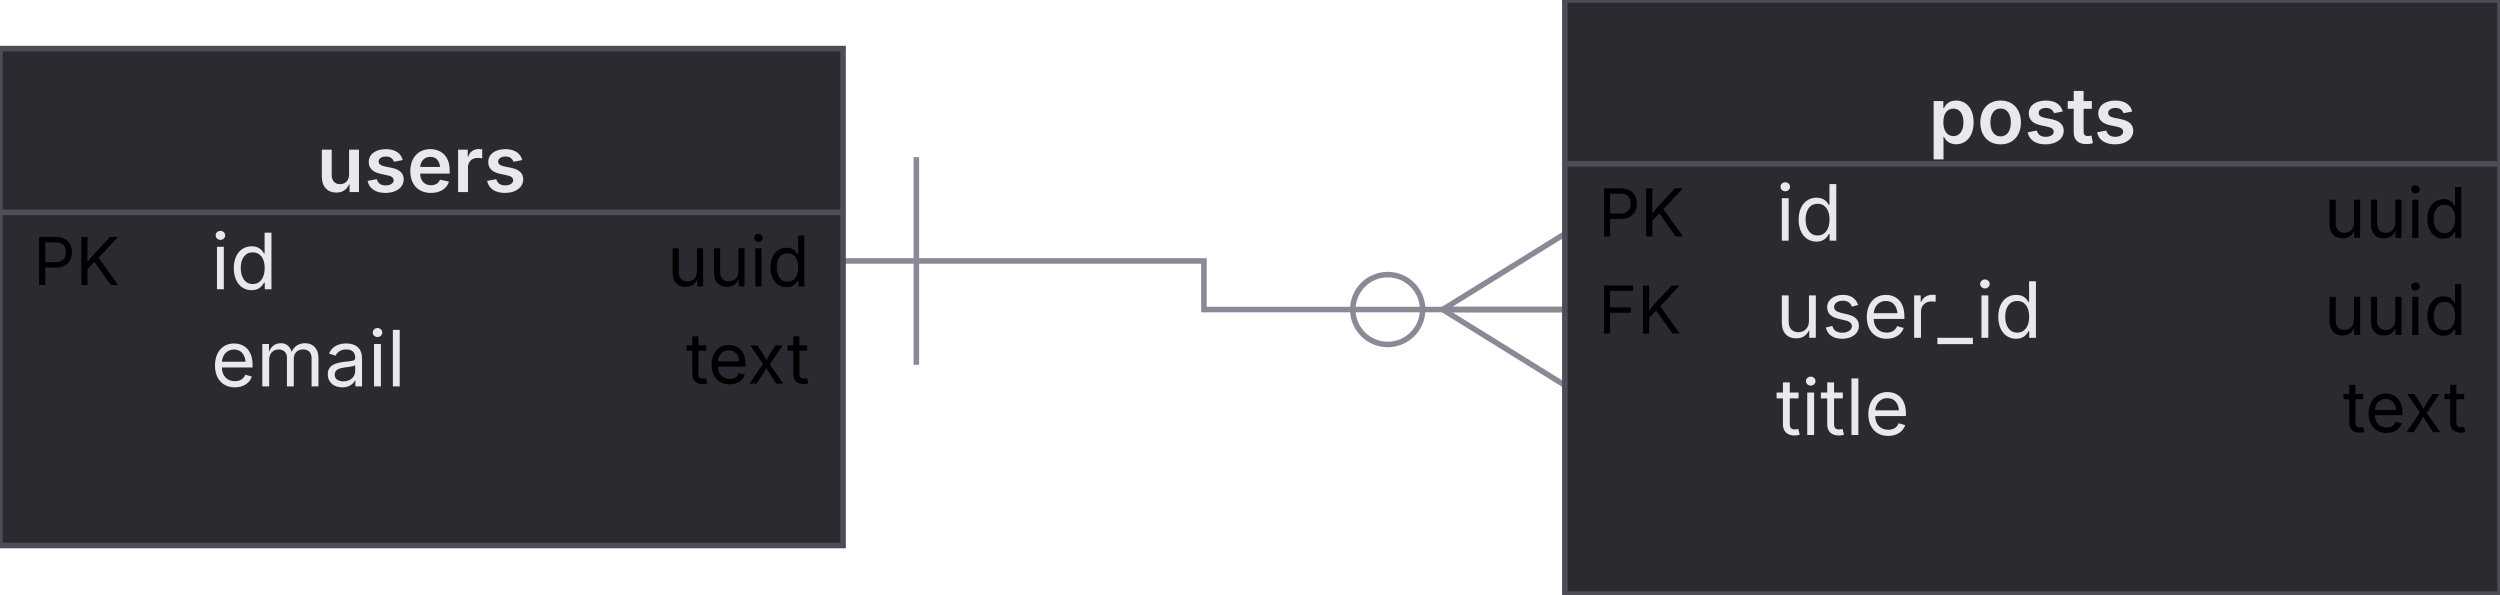
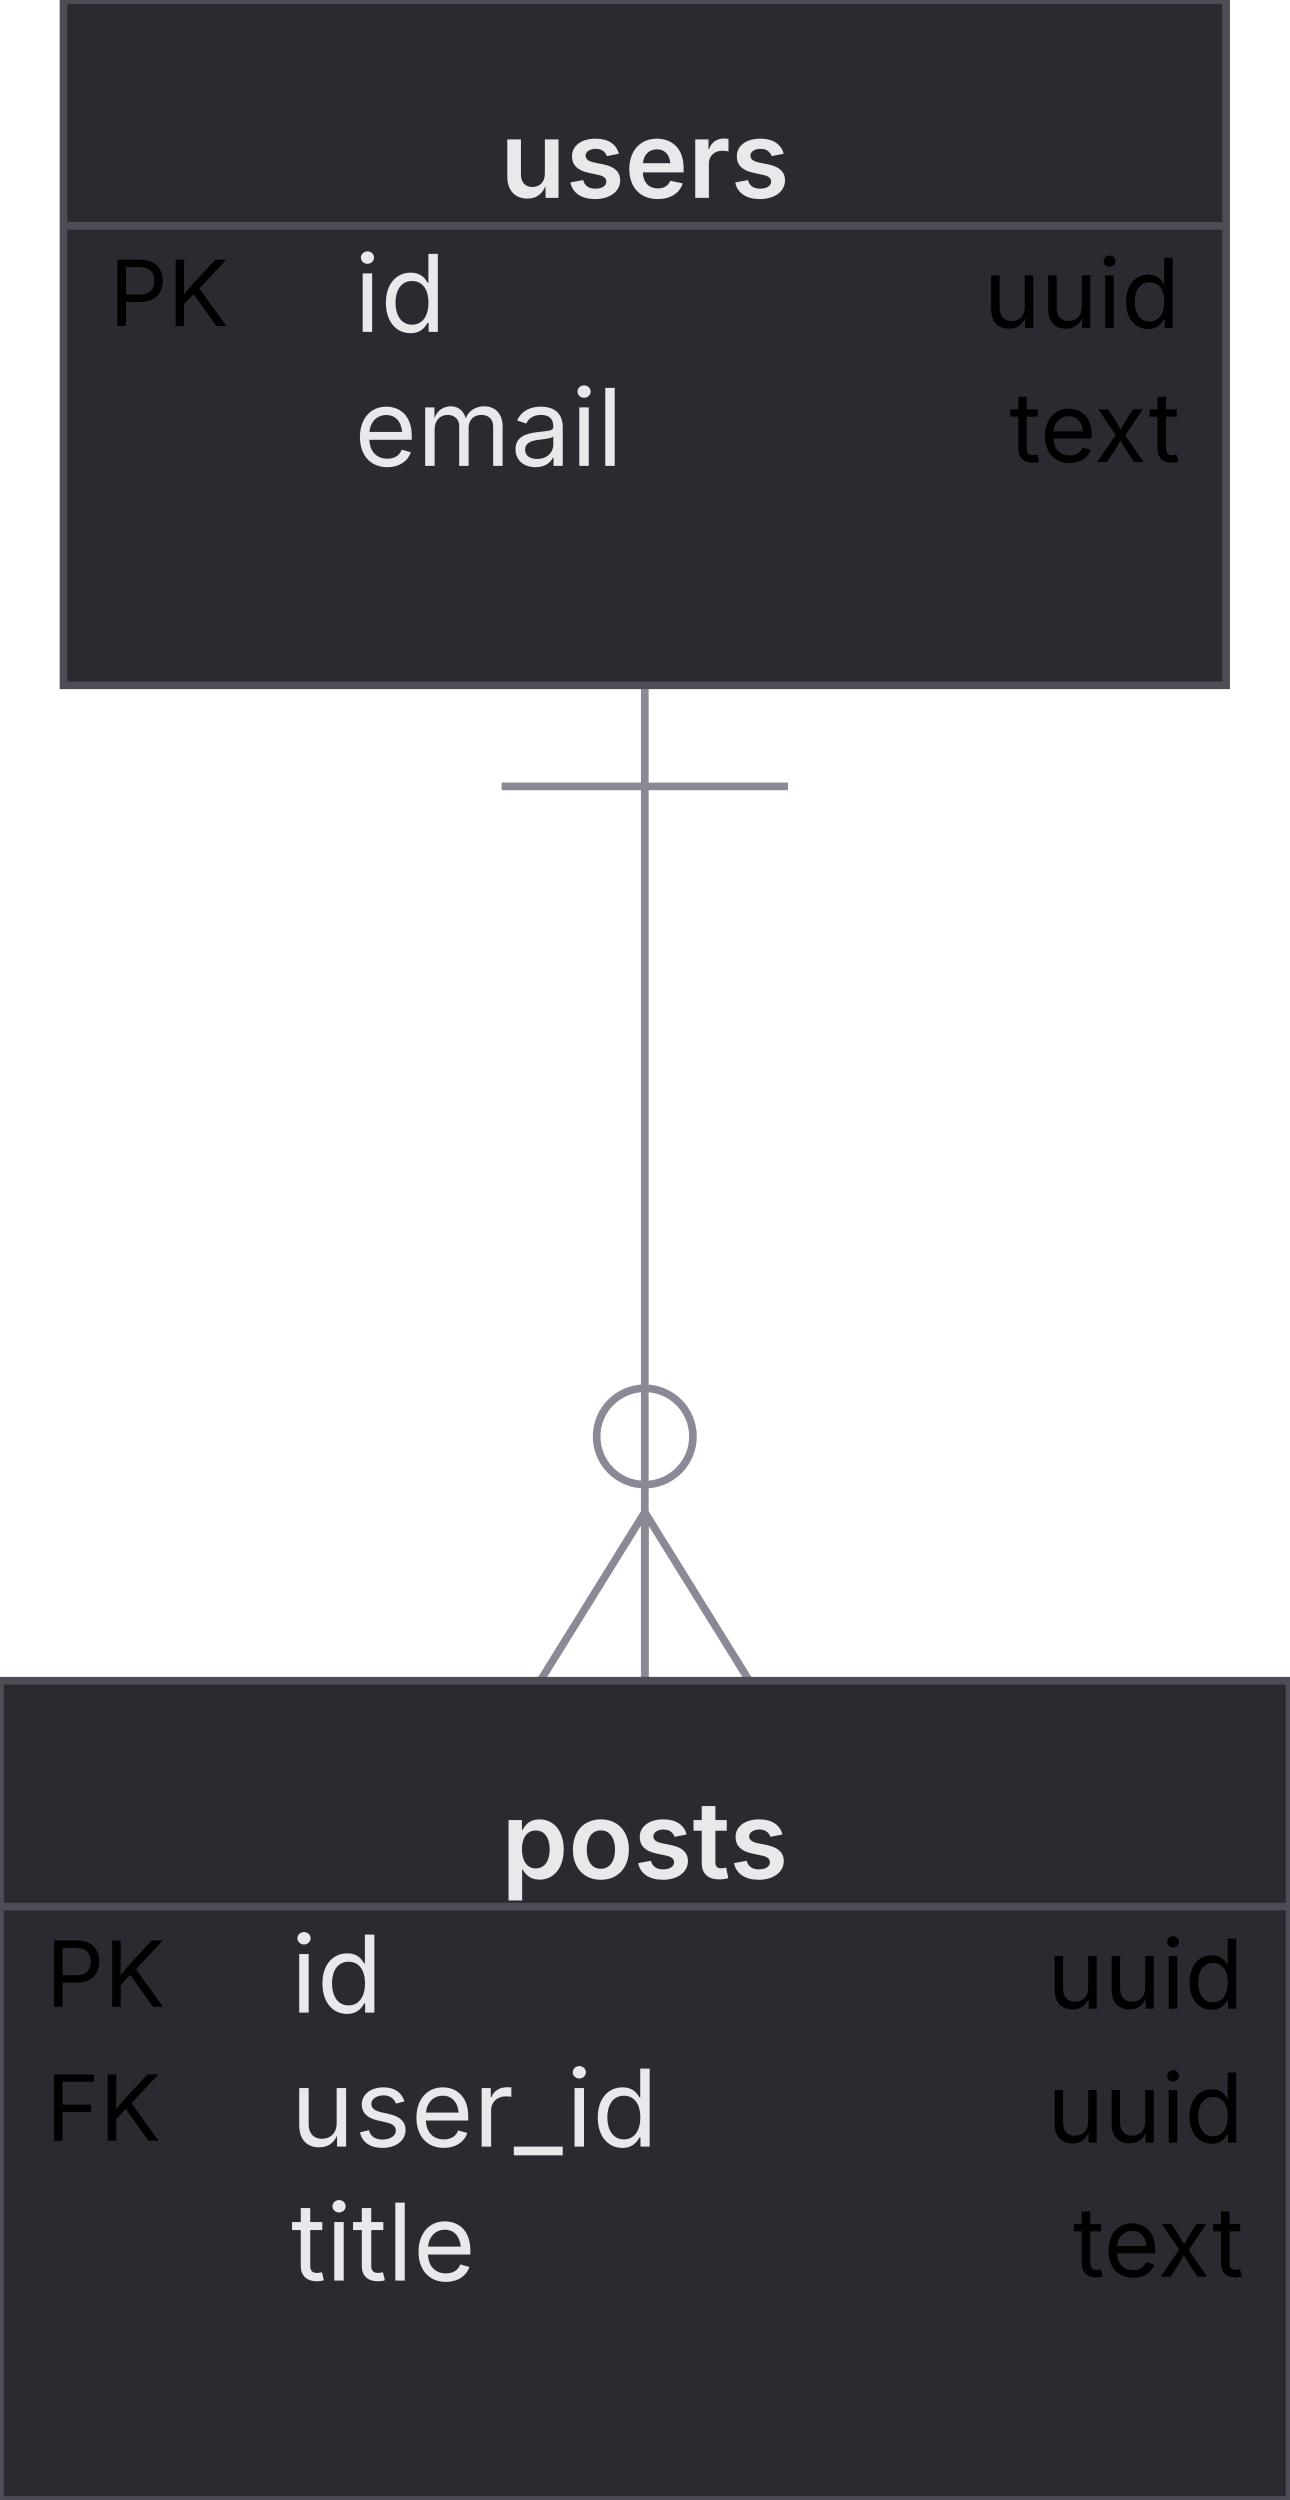
- <svg xmlns="http://www.w3.org/2000/svg" class="graphium" viewBox="0.00 0.00 450.27 107.00" width="450.27" height="107.00">
+ <svg xmlns="http://www.w3.org/2000/svg" class="graphium" viewBox="0.00 0.00 168.43 326.50" width="168.43" height="326.50">
  <style>
.bg{fill:rgba(27, 27, 27, 1.00)}
.node-fill{fill:rgba(42, 42, 48, 1.00)}
.node-stroke{stroke:rgba(77, 77, 87, 1.00);stroke-width:1.00}
.node-text{fill:rgba(233, 233, 236, 1.00)}
.edge-stroke{stroke:rgba(138, 138, 150, 1.00);stroke-width:1.00;fill:none}
.edge-text{fill:rgba(185, 185, 194, 1.00)}
.accent{fill:rgba(110, 168, 254, 1.00);stroke:rgba(110, 168, 254, 1.00)}
.emphasis-highlight{stroke:rgba(110, 168, 254, 1.00)}
.emphasis-highlight-text{fill:rgba(110, 168, 254, 1.00)}
.emphasis-muted{opacity:0.55}
.group-box{fill:rgba(42, 42, 48, 1.00);fill-opacity:0.12;stroke:rgba(77, 77, 87, 1.00);stroke-width:1.00;stroke-dasharray:8.00 5.00}
.group-label{fill:rgba(185, 185, 194, 1.00)}
.lane-band{fill:rgba(42, 42, 48, 1.00);fill-opacity:0.35;stroke:rgba(77, 77, 87, 1.00);stroke-width:1.00}
.lane-label{fill:rgba(185, 185, 194, 1.00)}
.lifeline{stroke:rgba(77, 77, 87, 1.00);stroke-width:1.00;stroke-dasharray:4.00 4.00;fill:none}
.stroke-dashed{stroke-dasharray:6.00 4.00}
.text{font-family:Inter, sans-serif}
.cardinality{fill:none;stroke:rgba(138, 138, 150, 1.00);stroke-width:1.00}
.arrow-normal{fill:rgba(138, 138, 150, 1.00)}
.arrow-highlight{fill:rgba(110, 168, 254, 1.00)}
.arrow-muted{fill:rgba(138, 138, 150, 1.00);opacity:0.55}
</style>
  <defs>
</defs>
  <g class="layer-groups">
</g>
  <g class="layer-edges">
-     <polyline id="m-users-posts" class="edge-stroke" points="151.84,47.00 216.84,47.00 216.84,55.75 281.84,55.75" />
-     <path class="cardinality cardinality-optional" d="M 259.84 55.75 L 281.84 55.75 M 259.84 55.75 L 281.84 69.39 M 259.84 55.75 L 281.84 42.11" />
-     <circle class="cardinality cardinality-optional" cx="249.94" cy="55.75" r="6.29" />
-     <line class="cardinality cardinality-optional" x1="165.04" y1="28.30" x2="165.04" y2="65.70" />
+     <polyline id="m-users-posts" class="edge-stroke" points="84.21,89.50 84.21,154.50 84.21,219.50" />
+     <path class="cardinality cardinality-optional" d="M 84.21 197.50 L 84.21 219.50 M 84.21 197.50 L 70.57 219.50 M 84.21 197.50 L 97.85 219.50" />
+     <circle class="cardinality cardinality-optional" cx="84.21" cy="187.60" r="6.29" />
+     <line class="cardinality cardinality-optional" x1="102.91" y1="102.70" x2="65.51" y2="102.70" />
  </g>
  <g class="layer-nodes">
-     <rect id="g-posts" class="node-fill node-stroke shape-box" x="281.84" y="0.00" width="168.43" height="107.00" />
-     <text class="node-text text" x="366.06" y="20.75" font-size="14.00" text-anchor="middle" dominant-baseline="central" font-weight="600">posts</text>
-     <line class="node-stroke" x1="281.84" y1="29.50" x2="450.27" y2="29.50" stroke-width="1.00" />
-     <text class="row-badge text" x="287.84" y="38.25" font-size="11.90" dominant-baseline="central">PK</text>
-     <text class="node-text text row-key" x="319.84" y="38.25" font-size="14.00" dominant-baseline="central">id</text>
-     <text class="row-note text" x="444.27" y="38.25" font-size="12.60" text-anchor="end" dominant-baseline="central">uuid</text>
-     <text class="row-badge text" x="287.84" y="55.75" font-size="11.90" dominant-baseline="central">FK</text>
-     <text class="node-text text row-nullable" x="319.84" y="55.75" font-size="14.00" dominant-baseline="central">user_id</text>
-     <text class="row-note text" x="444.27" y="55.75" font-size="12.60" text-anchor="end" dominant-baseline="central">uuid</text>
-     <text class="row-badge text" x="287.84" y="73.25" font-size="11.90" dominant-baseline="central" />
-     <text class="node-text text" x="319.84" y="73.25" font-size="14.00" dominant-baseline="central">title</text>
-     <text class="row-note text" x="444.27" y="73.25" font-size="12.60" text-anchor="end" dominant-baseline="central">text</text>
-     <rect id="g-users" class="node-fill node-stroke shape-box" x="0.00" y="8.75" width="151.84" height="89.50" />
-     <text class="node-text text" x="75.92" y="29.50" font-size="14.00" text-anchor="middle" dominant-baseline="central" font-weight="600">users</text>
-     <line class="node-stroke" x1="0.00" y1="38.25" x2="151.84" y2="38.25" stroke-width="1.00" />
-     <text class="row-badge text" x="6.00" y="47.00" font-size="11.90" dominant-baseline="central">PK</text>
-     <text class="node-text text row-key" x="38.00" y="47.00" font-size="14.00" dominant-baseline="central">id</text>
-     <text class="row-note text" x="145.84" y="47.00" font-size="12.60" text-anchor="end" dominant-baseline="central">uuid</text>
-     <text class="row-badge text" x="6.00" y="64.50" font-size="11.90" dominant-baseline="central" />
-     <text class="node-text text" x="38.00" y="64.50" font-size="14.00" dominant-baseline="central">email</text>
-     <text class="row-note text" x="145.84" y="64.50" font-size="12.60" text-anchor="end" dominant-baseline="central">text</text>
+     <rect id="g-posts" class="node-fill node-stroke shape-box" x="0.00" y="219.50" width="168.43" height="107.00" />
+     <text class="node-text text" x="84.21" y="240.25" font-size="14.00" text-anchor="middle" dominant-baseline="central" font-weight="600">posts</text>
+     <line class="node-stroke" x1="0.00" y1="249.00" x2="168.43" y2="249.00" stroke-width="1.00" />
+     <text class="row-badge text" x="6.00" y="257.75" font-size="11.90" dominant-baseline="central">PK</text>
+     <text class="node-text text row-key" x="38.00" y="257.75" font-size="14.00" dominant-baseline="central">id</text>
+     <text class="row-note text" x="162.43" y="257.75" font-size="12.60" text-anchor="end" dominant-baseline="central">uuid</text>
+     <text class="row-badge text" x="6.00" y="275.25" font-size="11.90" dominant-baseline="central">FK</text>
+     <text class="node-text text row-nullable" x="38.00" y="275.25" font-size="14.00" dominant-baseline="central">user_id</text>
+     <text class="row-note text" x="162.43" y="275.25" font-size="12.60" text-anchor="end" dominant-baseline="central">uuid</text>
+     <text class="node-text text" x="38.00" y="292.75" font-size="14.00" dominant-baseline="central">title</text>
+     <text class="row-note text" x="162.43" y="292.75" font-size="12.60" text-anchor="end" dominant-baseline="central">text</text>
+     <rect id="g-users" class="node-fill node-stroke shape-box" x="8.29" y="0.00" width="151.84" height="89.50" />
+     <text class="node-text text" x="84.21" y="20.75" font-size="14.00" text-anchor="middle" dominant-baseline="central" font-weight="600">users</text>
+     <line class="node-stroke" x1="8.29" y1="29.50" x2="160.14" y2="29.50" stroke-width="1.00" />
+     <text class="row-badge text" x="14.29" y="38.25" font-size="11.90" dominant-baseline="central">PK</text>
+     <text class="node-text text row-key" x="46.29" y="38.25" font-size="14.00" dominant-baseline="central">id</text>
+     <text class="row-note text" x="154.14" y="38.25" font-size="12.60" text-anchor="end" dominant-baseline="central">uuid</text>
+     <text class="node-text text" x="46.29" y="55.75" font-size="14.00" dominant-baseline="central">email</text>
+     <text class="row-note text" x="154.14" y="55.75" font-size="12.60" text-anchor="end" dominant-baseline="central">text</text>
  </g>
</svg>
